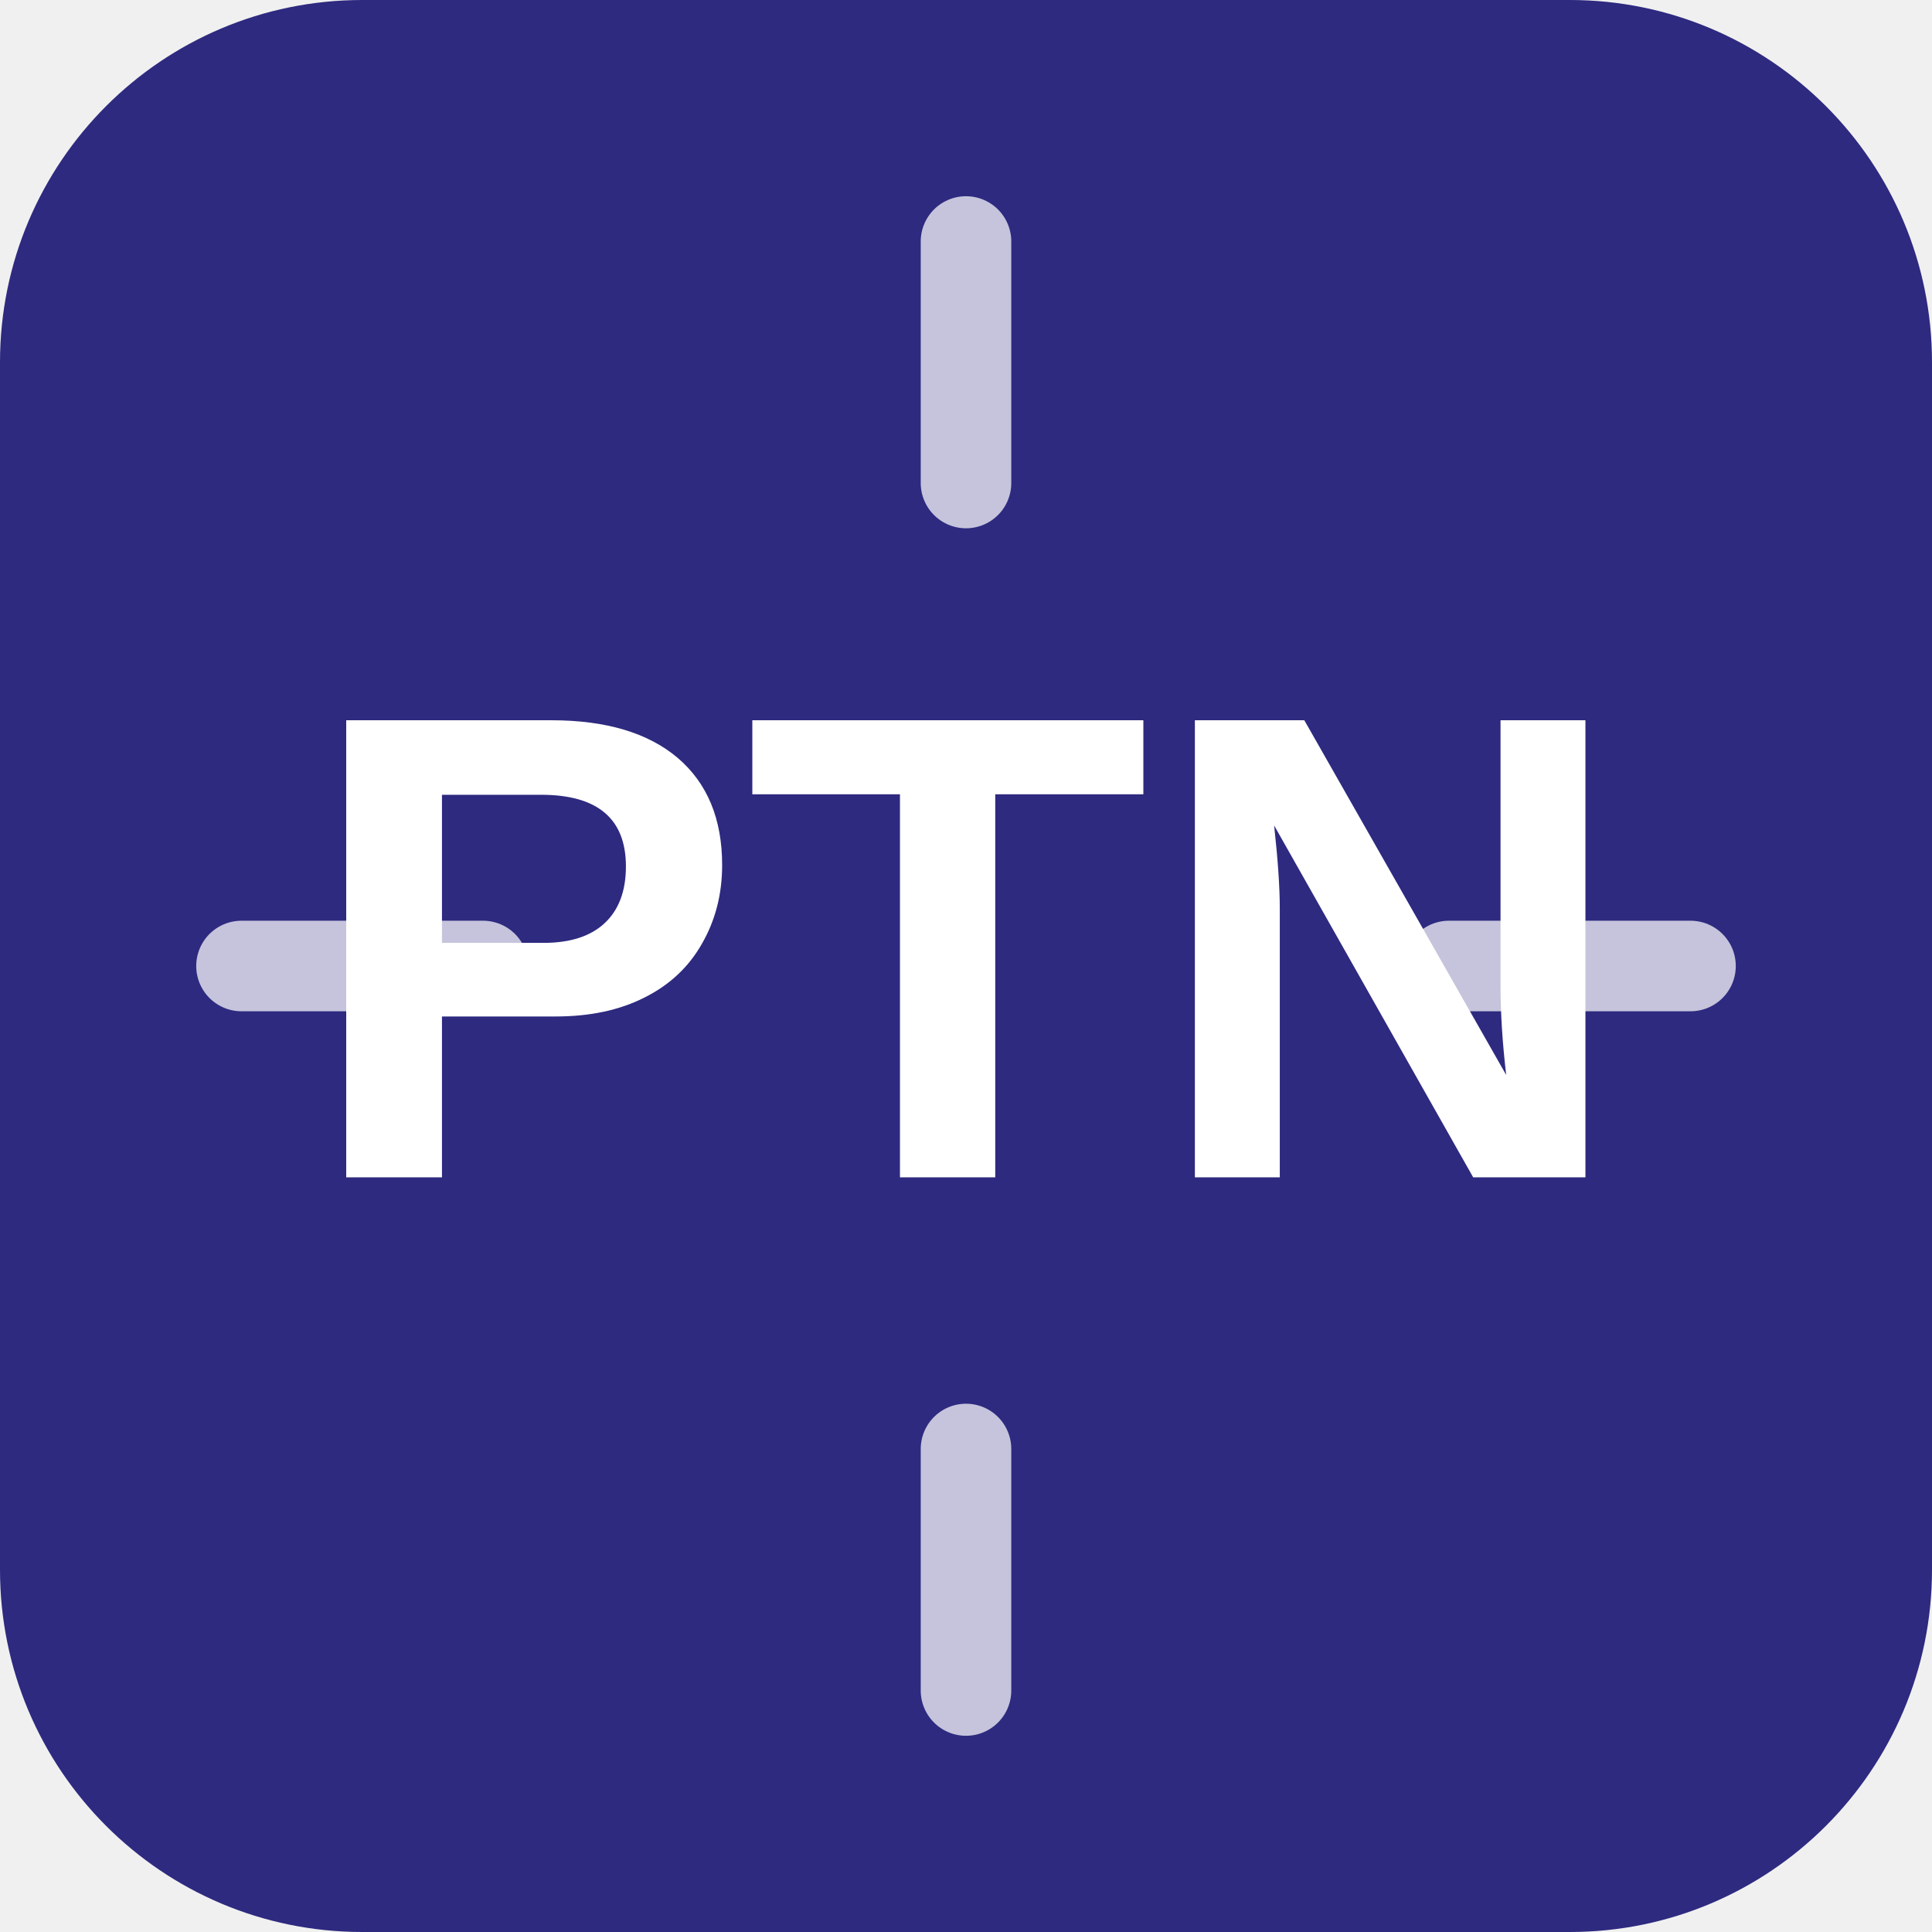
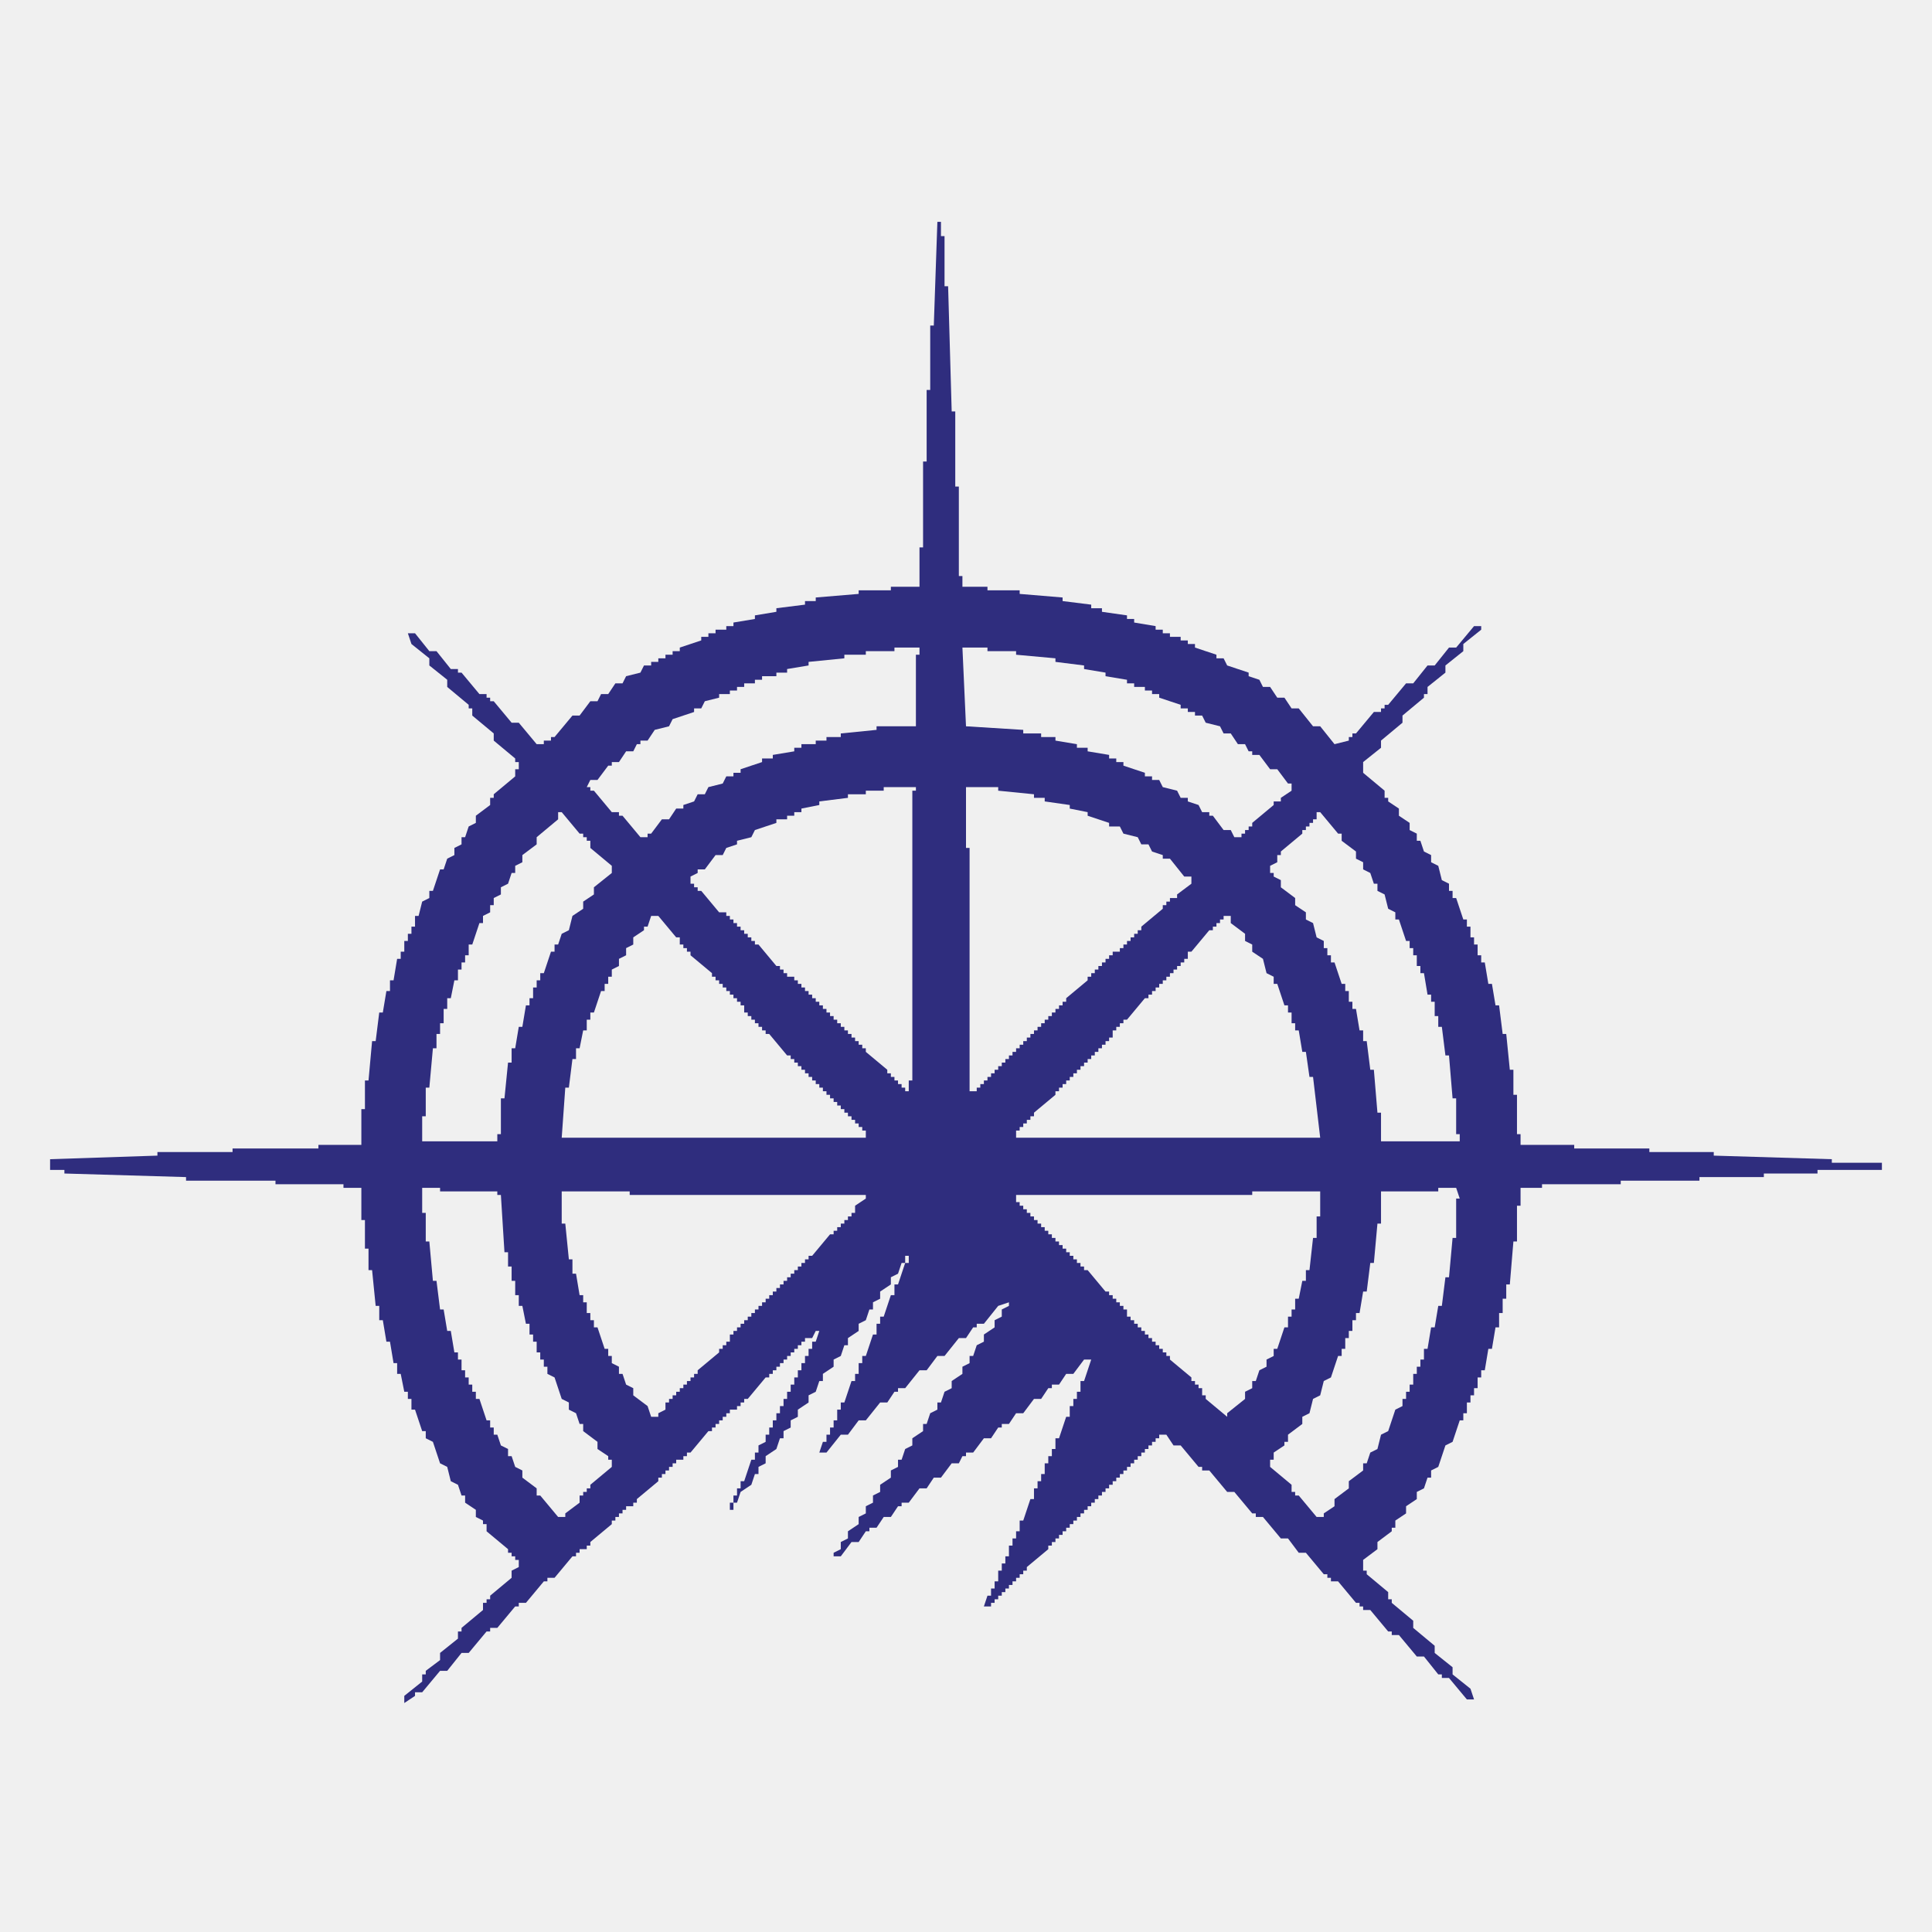
- <svg xmlns="http://www.w3.org/2000/svg" viewBox="0 0 64 64">
-   <rect width="64" height="64" rx="12" fill="#2E2A80" />
-   <text x="32" y="39" text-anchor="middle" font-family="Arial, Helvetica, sans-serif" font-size="22" font-weight="800" fill="#fff">PTN</text>
-   <path d="M32 8v8M32 48v8M8 32h8M48 32h8" stroke="#fff" stroke-width="3" stroke-linecap="round" opacity=".72" />
+ <svg xmlns="http://www.w3.org/2000/svg" viewBox="-14 -46 540 540">
+   <path fill="#2f2d7e" fill-rule="evenodd" d="M248 16L249 16L249 20L250 20L250 34L251 34L252 69L253 69L253 90L254 90L254 115L255 115L255 118L262 118L262 119L271 119L271 120L283 121L283 122L291 123L291 124L294 124L294 125L301 126L301 127L303 127L303 128L309 129L309 130L311 130L311 131L313 131L313 132L316 132L316 133L318 133L318 134L320 134L320 135L326 137L326 138L328 138L329 140L335 142L335 143L338 144L339 146L341 146L343 149L345 149L347 152L349 152L353 157L355 157L359 162L363 161L363 160L364 160L364 159L365 159L370 153L372 153L372 152L373 152L373 151L374 151L379 145L381 145L385 140L387 140L391 135L393 135L398 129L400 129L400 130L395 134L395 136L390 140L390 142L385 146L385 148L384 148L384 149L378 154L378 156L372 161L372 163L367 167L367 170L373 175L373 177L374 177L374 178L377 180L377 182L380 184L380 186L382 187L382 189L383 189L384 192L386 193L386 195L388 196L389 200L391 201L391 203L392 203L392 205L393 205L395 211L396 211L396 213L397 213L397 216L398 216L398 218L399 218L399 221L400 221L400 223L401 223L402 229L403 229L404 235L405 235L406 243L407 243L408 253L409 253L409 260L410 260L410 271L411 271L411 274L426 274L426 275L447 275L447 276L465 276L465 277L498 278L498 279L512 279L512 281L494 281L494 282L479 282L479 283L461 283L461 284L439 284L439 285L417 285L417 286L411 286L411 291L410 291L410 301L409 301L408 313L407 313L407 317L406 317L406 321L405 321L405 325L404 325L403 331L402 331L401 337L400 337L400 339L399 339L399 342L398 342L398 344L397 344L397 346L396 346L396 349L395 349L395 351L394 351L392 357L390 358L388 364L386 365L386 367L385 367L384 370L382 371L382 373L379 375L379 377L376 379L376 381L375 381L375 382L371 385L371 387L367 390L367 393L368 393L368 394L374 399L374 401L375 401L375 402L381 407L381 409L387 414L387 416L392 420L392 422L397 426L398 429L396 429L391 423L389 423L389 422L388 422L384 417L382 417L377 411L375 411L375 410L374 410L369 404L367 404L367 403L366 403L366 402L365 402L360 396L358 396L358 395L357 395L357 394L356 394L351 388L349 388L346 384L344 384L339 378L337 378L337 377L336 377L331 371L329 371L324 365L322 365L322 364L321 364L316 358L314 358L312 355L310 355L310 356L309 356L309 357L308 357L308 358L307 358L307 359L306 359L306 360L305 360L305 361L304 361L304 362L303 362L303 363L302 363L302 364L301 364L301 365L300 365L300 366L299 366L299 367L298 367L298 368L297 368L297 369L296 369L296 370L295 370L295 371L294 371L294 372L293 372L293 373L292 373L292 374L291 374L291 375L290 375L290 376L289 376L289 377L288 377L288 378L287 378L287 379L286 379L286 380L285 380L285 381L284 381L284 382L283 382L283 383L282 383L282 384L281 384L281 385L280 385L280 386L279 386L279 387L273 392L273 393L272 393L272 394L271 394L271 395L270 395L270 396L269 396L269 397L268 397L268 398L267 398L267 399L266 399L266 400L265 400L265 401L264 401L264 402L263 402L263 403L261 403L262 400L263 400L263 398L264 398L264 396L265 396L265 393L266 393L266 391L267 391L267 389L268 389L268 386L269 386L269 384L270 384L270 382L271 382L271 379L272 379L274 373L275 373L275 370L276 370L276 368L277 368L277 366L278 366L278 363L279 363L279 361L280 361L280 359L281 359L281 356L282 356L284 350L285 350L285 347L286 347L286 345L287 345L287 343L288 343L288 340L289 340L291 334L289 334L286 338L284 338L282 341L280 341L280 342L279 342L277 345L275 345L272 349L270 349L268 352L266 352L266 353L265 353L263 356L261 356L258 360L256 360L256 361L255 361L254 363L252 363L249 367L247 367L245 370L243 370L240 374L238 374L238 375L237 375L235 378L233 378L231 381L229 381L229 382L228 382L226 385L224 385L221 389L219 389L219 388L221 387L221 385L223 384L223 382L226 380L226 378L228 377L228 375L230 374L230 372L232 371L232 369L235 367L235 365L237 364L237 362L238 362L239 359L241 358L241 356L244 354L244 352L245 352L246 349L248 348L248 346L249 346L250 343L252 342L252 340L255 338L255 336L257 335L257 333L258 333L259 330L261 329L261 327L264 325L264 323L266 322L266 320L268 319L268 318L265 319L261 324L259 324L259 325L258 325L256 328L254 328L250 333L248 333L245 337L243 337L239 342L237 342L237 343L236 343L234 346L232 346L228 351L226 351L223 355L221 355L217 360L215 360L216 357L217 357L217 355L218 355L218 353L219 353L219 351L220 351L220 348L221 348L221 346L222 346L224 340L225 340L225 338L226 338L226 335L227 335L227 333L228 333L230 327L231 327L231 324L232 324L232 322L233 322L235 316L236 316L236 313L237 313L239 307L240 307L240 305L239 305L239 307L238 307L237 310L235 311L235 313L232 315L232 317L230 318L230 320L229 320L228 323L226 324L226 326L223 328L223 330L222 330L221 333L219 334L219 336L216 338L216 340L215 340L214 343L212 344L212 346L209 348L209 350L207 351L207 353L205 354L205 356L204 356L203 359L200 361L200 363L198 364L198 366L197 366L196 369L193 371L192 374L191 374L191 372L192 372L192 370L193 370L193 368L194 368L196 362L197 362L197 360L198 360L198 358L200 357L200 355L201 355L201 353L202 353L202 351L203 351L203 349L204 349L204 347L205 347L205 345L206 345L206 343L207 343L207 341L208 341L208 339L209 339L209 337L210 337L210 335L211 335L211 333L212 333L212 331L213 331L213 329L214 329L215 326L214 326L213 328L211 328L211 329L210 329L210 330L209 330L209 331L208 331L208 332L207 332L207 333L206 333L206 334L205 334L205 335L204 335L204 336L203 336L203 337L202 337L202 338L201 338L201 339L200 339L195 345L194 345L194 346L193 346L193 347L192 347L192 348L190 348L190 349L189 349L189 350L188 350L188 351L187 351L187 352L186 352L186 353L185 353L185 354L184 354L179 360L178 360L178 361L177 361L177 362L175 362L175 363L174 363L174 364L173 364L173 365L172 365L172 366L171 366L171 367L170 367L170 368L164 373L164 374L163 374L163 375L161 375L161 376L160 376L160 377L159 377L159 378L158 378L158 379L157 379L157 380L151 385L151 386L150 386L150 387L148 387L148 388L147 388L147 389L146 389L141 395L139 395L139 396L138 396L133 402L131 402L131 403L130 403L125 409L123 409L123 410L122 410L117 416L115 416L111 421L109 421L104 427L102 427L102 428L99 430L99 428L104 424L104 422L105 422L105 421L109 418L109 416L114 412L114 410L115 410L115 409L121 404L121 402L122 402L122 401L123 401L123 400L129 395L129 393L131 392L131 390L130 390L130 389L129 389L129 388L128 388L128 387L122 382L122 380L121 380L121 379L119 378L119 376L116 374L116 372L115 372L114 369L112 368L111 364L109 363L107 357L105 356L105 354L104 354L102 348L101 348L101 345L100 345L100 343L99 343L98 338L97 338L97 335L96 335L95 329L94 329L93 323L92 323L92 319L91 319L90 309L89 309L89 303L88 303L88 295L87 295L87 286L82 286L82 285L63 285L63 284L38 284L38 283L4 282L4 281L0 281L0 278L30 277L30 276L51 276L51 275L75 275L75 274L87 274L87 264L88 264L88 256L89 256L90 245L91 245L92 237L93 237L94 231L95 231L95 228L96 228L97 222L98 222L98 220L99 220L99 217L100 217L100 215L101 215L101 213L102 213L102 210L103 210L104 206L106 205L106 203L107 203L109 197L110 197L111 194L113 193L113 191L115 190L115 188L116 188L117 185L119 184L119 182L123 179L123 177L124 177L124 176L130 171L130 169L131 169L131 167L130 167L130 166L124 161L124 159L118 154L118 152L117 152L117 151L111 146L111 144L106 140L106 138L101 134L100 131L102 131L106 136L108 136L112 141L114 141L114 142L115 142L120 148L122 148L122 149L123 149L123 150L124 150L129 156L131 156L136 162L138 162L138 161L140 161L140 160L141 160L146 154L148 154L151 150L153 150L154 148L156 148L158 145L160 145L161 143L165 142L166 140L168 140L168 139L170 139L170 138L172 138L172 137L174 137L174 136L176 136L176 135L182 133L182 132L184 132L184 131L186 131L186 130L189 130L189 129L191 129L191 128L197 127L197 126L203 125L203 124L211 123L211 122L214 122L214 121L226 120L226 119L235 119L235 118L243 118L243 107L244 107L244 83L245 83L245 63L246 63L246 45L247 45ZM236 135L236 136L228 136L228 137L222 137L222 138L212 139L212 140L206 141L206 142L203 142L203 143L199 143L199 144L197 144L197 145L194 145L194 146L192 146L192 147L190 147L190 148L187 148L187 149L183 150L182 152L180 152L180 153L174 155L173 157L169 158L167 161L165 161L165 162L164 162L163 164L161 164L159 167L157 167L157 168L156 168L153 172L151 172L150 174L151 174L151 175L152 175L157 181L159 181L159 182L160 182L165 188L167 188L167 187L168 187L171 183L173 183L175 180L177 180L177 179L180 178L181 176L183 176L184 174L188 173L189 171L191 171L191 170L193 170L193 169L199 167L199 166L202 166L202 165L208 164L208 163L210 163L210 162L214 162L214 161L217 161L217 160L221 160L221 159L231 158L231 157L242 157L242 137L243 137L243 135ZM255 135L256 157L272 158L272 159L277 159L277 160L281 160L281 161L287 162L287 163L290 163L290 164L296 165L296 166L298 166L298 167L300 167L300 168L306 170L306 171L308 171L308 172L310 172L311 174L315 175L316 177L318 177L318 178L321 179L322 181L324 181L324 182L325 182L328 186L330 186L331 188L333 188L333 187L334 187L334 186L335 186L335 185L336 185L336 184L342 179L342 178L344 178L344 177L347 175L347 173L346 173L343 169L341 169L338 165L336 165L336 164L335 164L334 162L332 162L330 159L328 159L327 157L323 156L322 154L320 154L320 153L318 153L318 152L316 152L316 151L310 149L310 148L308 148L308 147L306 147L306 146L303 146L303 145L301 145L301 144L295 143L295 142L289 141L289 140L281 139L281 138L270 137L270 136L262 136L262 135ZM233 174L233 175L228 175L228 176L223 176L223 177L215 178L215 179L210 180L210 181L208 181L208 182L206 182L206 183L203 183L203 184L197 186L196 188L192 189L192 190L189 191L188 193L186 193L183 197L181 197L181 198L179 199L179 201L180 201L180 202L181 202L181 203L182 203L187 209L189 209L189 210L190 210L190 211L191 211L191 212L192 212L192 213L193 213L193 214L194 214L194 215L195 215L195 216L196 216L196 217L197 217L197 218L198 218L203 224L204 224L204 225L205 225L205 226L206 226L206 227L208 227L208 228L209 228L209 229L210 229L210 230L211 230L211 231L212 231L212 232L213 232L213 233L214 233L214 234L215 234L215 235L216 235L216 236L217 236L217 237L218 237L218 238L219 238L219 239L220 239L220 240L221 240L221 241L222 241L222 242L223 242L223 243L224 243L224 244L225 244L225 245L226 245L226 246L227 246L227 247L228 247L228 248L234 253L234 254L235 254L235 255L236 255L236 256L237 256L237 257L238 257L238 258L239 258L239 259L240 259L240 256L241 256L241 175L242 175L242 174ZM256 174L256 191L257 191L257 259L259 259L259 258L260 258L260 257L261 257L261 256L262 256L262 255L263 255L263 254L264 254L264 253L265 253L265 252L266 252L266 251L267 251L267 250L268 250L268 249L269 249L269 248L270 248L270 247L271 247L271 246L272 246L272 245L273 245L273 244L274 244L274 243L275 243L275 242L276 242L276 241L277 241L277 240L278 240L278 239L279 239L279 238L280 238L280 237L281 237L281 236L282 236L282 235L283 235L283 234L284 234L284 233L290 228L290 227L291 227L291 226L292 226L292 225L293 225L293 224L294 224L294 223L295 223L295 222L296 222L296 221L297 221L297 220L299 220L299 219L300 219L300 218L301 218L301 217L302 217L302 216L303 216L303 215L304 215L304 214L305 214L305 213L311 208L311 207L312 207L312 206L313 206L313 205L315 205L315 204L319 201L319 199L317 199L313 194L311 194L311 193L308 192L307 190L305 190L304 188L300 187L299 185L296 185L296 184L290 182L290 181L285 180L285 179L278 178L278 177L275 177L275 176L265 175L265 174ZM143 181L142 181L142 183L136 188L136 190L132 193L132 195L130 196L130 198L129 198L128 201L126 202L126 204L124 205L124 207L123 207L123 209L121 210L121 212L120 212L118 218L117 218L117 221L116 221L116 223L115 223L115 225L114 225L114 228L113 228L112 233L111 233L111 236L110 236L110 240L109 240L109 243L108 243L108 247L107 247L106 258L105 258L105 266L104 266L104 273L125 273L125 271L126 271L126 261L127 261L128 251L129 251L129 247L130 247L131 241L132 241L133 235L134 235L134 233L135 233L135 230L136 230L136 228L137 228L137 226L138 226L140 220L141 220L141 218L142 218L143 215L145 214L146 210L149 208L149 206L152 204L152 202L157 198L157 196L151 191L151 189L150 189L150 188L149 188L149 187L148 187ZM355 181L354 181L354 183L353 183L353 184L352 184L352 185L351 185L351 186L350 186L350 187L344 192L344 193L343 193L343 195L341 196L341 198L342 198L342 199L344 200L344 202L348 205L348 207L351 209L351 211L353 212L354 216L356 217L356 219L357 219L357 221L358 221L358 223L359 223L361 229L362 229L362 231L363 231L363 234L364 234L364 236L365 236L366 242L367 242L367 245L368 245L369 253L370 253L371 265L372 265L372 273L394 273L394 271L393 271L393 261L392 261L391 249L390 249L389 241L388 241L388 238L387 238L387 234L386 234L386 232L385 232L384 226L383 226L383 224L382 224L382 221L381 221L381 219L380 219L380 217L379 217L377 211L376 211L376 209L374 208L373 204L371 203L371 201L370 201L369 198L367 197L367 195L365 194L365 192L361 189L361 187L360 187ZM168 210L167 213L166 213L166 214L163 216L163 218L161 219L161 221L159 222L159 224L157 225L157 227L156 227L156 229L155 229L155 231L154 231L152 237L151 237L151 239L150 239L150 242L149 242L148 247L147 247L147 250L146 250L145 258L144 258L143 272L228 272L228 270L227 270L227 269L226 269L226 268L225 268L225 267L224 267L224 266L223 266L223 265L222 265L222 264L221 264L221 263L220 263L220 262L219 262L219 261L218 261L218 260L217 260L217 259L216 259L216 258L215 258L215 257L214 257L214 256L213 256L213 255L212 255L212 254L211 254L211 253L210 253L210 252L209 252L209 251L208 251L208 250L207 250L207 249L206 249L201 243L200 243L200 242L199 242L199 241L198 241L198 240L197 240L197 239L196 239L196 238L195 238L195 237L194 237L194 235L193 235L193 234L192 234L192 233L191 233L191 232L190 232L190 231L189 231L189 230L188 230L188 229L187 229L187 228L186 228L186 227L185 227L185 226L179 221L179 220L178 220L178 219L177 219L177 218L176 218L176 216L175 216L170 210ZM328 210L328 211L327 211L327 212L326 212L326 213L325 213L325 214L324 214L319 220L318 220L318 222L317 222L317 223L316 223L316 224L315 224L315 225L314 225L314 226L313 226L313 227L312 227L312 228L311 228L311 229L310 229L310 230L309 230L309 231L308 231L308 232L307 232L307 233L306 233L301 239L300 239L300 240L299 240L299 241L298 241L298 242L297 242L297 244L296 244L296 245L295 245L295 246L294 246L294 247L293 247L293 248L292 248L292 249L291 249L291 250L290 250L290 251L289 251L289 252L288 252L288 253L287 253L287 254L286 254L286 255L285 255L285 256L284 256L284 257L283 257L283 258L282 258L282 259L281 259L281 260L275 265L275 266L274 266L274 267L273 267L273 268L272 268L272 269L271 269L271 270L270 270L270 272L355 272L353 255L352 255L351 248L350 248L349 242L348 242L348 240L347 240L347 237L346 237L346 235L345 235L343 229L342 229L342 227L340 226L339 222L336 220L336 218L334 217L334 215L330 212L330 210ZM104 286L104 293L105 293L105 301L106 301L107 312L108 312L109 320L110 320L111 326L112 326L113 332L114 332L114 334L115 334L115 337L116 337L116 339L117 339L117 341L118 341L118 343L119 343L119 345L120 345L122 351L123 351L123 353L124 353L124 355L125 355L126 358L128 359L128 361L129 361L130 364L132 365L132 367L136 370L136 372L137 372L142 378L144 378L144 377L148 374L148 372L149 372L149 371L150 371L150 370L151 370L151 369L157 364L157 362L156 362L156 361L153 359L153 357L149 354L149 352L148 352L147 349L145 348L145 346L143 345L141 339L139 338L139 336L138 336L138 334L137 334L137 332L136 332L136 329L135 329L135 327L134 327L134 324L133 324L132 319L131 319L131 316L130 316L130 312L129 312L129 308L128 308L128 304L127 304L126 288L125 288L125 287L109 287L109 286ZM388 286L388 287L372 287L372 296L371 296L370 307L369 307L368 315L367 315L366 321L365 321L365 323L364 323L364 326L363 326L363 328L362 328L362 331L361 331L361 333L360 333L358 339L356 340L355 344L353 345L352 349L350 350L350 352L346 355L346 357L345 357L345 358L342 360L342 362L341 362L341 364L347 369L347 371L348 371L348 372L349 372L354 378L356 378L356 377L359 375L359 373L363 370L363 368L367 365L367 363L368 363L369 360L371 359L372 355L374 354L376 348L378 347L378 345L379 345L379 343L380 343L380 341L381 341L381 338L382 338L382 336L383 336L383 334L384 334L384 331L385 331L386 325L387 325L388 319L389 319L390 311L391 311L392 300L393 300L393 289L394 289L393 286ZM143 287L143 296L144 296L145 306L146 306L146 310L147 310L148 316L149 316L149 318L150 318L150 321L151 321L151 323L152 323L152 325L153 325L155 331L156 331L156 333L157 333L157 335L159 336L159 338L160 338L161 341L163 342L163 344L167 347L168 350L170 350L170 349L172 348L172 346L173 346L173 345L174 345L174 344L175 344L175 343L176 343L176 342L177 342L177 341L178 341L178 340L179 340L179 339L180 339L180 338L181 338L181 337L187 332L187 331L188 331L188 330L189 330L189 329L190 329L190 327L191 327L191 326L192 326L192 325L193 325L193 324L194 324L194 323L195 323L195 322L196 322L196 321L197 321L197 320L198 320L198 319L199 319L199 318L200 318L200 317L201 317L201 316L202 316L202 315L203 315L203 314L204 314L204 313L205 313L205 312L206 312L206 311L207 311L207 310L208 310L208 309L209 309L209 308L210 308L210 307L211 307L211 306L212 306L212 305L213 305L218 299L219 299L219 298L220 298L220 297L221 297L221 296L222 296L222 295L223 295L223 294L224 294L224 293L225 293L225 291L228 289L228 288L162 288L162 287ZM336 287L336 288L270 288L270 290L271 290L271 291L272 291L272 292L273 292L273 293L274 293L274 294L275 294L275 295L276 295L276 296L277 296L277 297L278 297L278 298L279 298L279 299L280 299L280 300L281 300L281 301L282 301L282 302L283 302L283 303L284 303L284 304L285 304L285 305L286 305L286 306L287 306L287 307L288 307L288 308L289 308L289 309L290 309L295 315L296 315L296 316L297 316L297 317L298 317L298 318L299 318L299 319L300 319L300 320L301 320L301 322L302 322L302 323L303 323L303 324L304 324L304 325L305 325L305 326L306 326L306 327L307 327L307 328L308 328L308 329L309 329L309 330L310 330L310 331L311 331L311 332L312 332L312 333L313 333L313 334L319 339L319 340L320 340L320 341L321 341L321 342L322 342L322 344L323 344L323 345L329 350L329 349L334 345L334 343L336 342L336 340L337 340L338 337L340 336L340 334L342 333L342 331L343 331L345 325L346 325L346 322L347 322L347 320L348 320L348 317L349 317L350 312L351 312L351 309L352 309L353 300L354 300L354 294L355 294L355 287ZM191 374L191 376L190 376L190 374Z" />
</svg>
